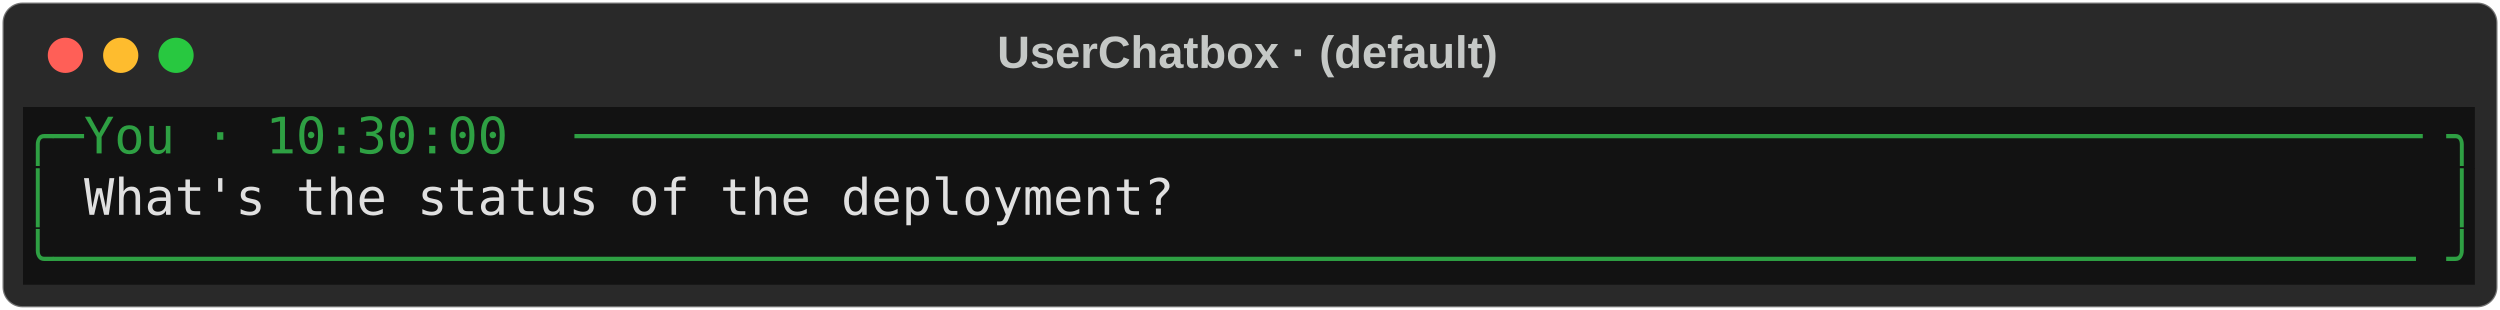
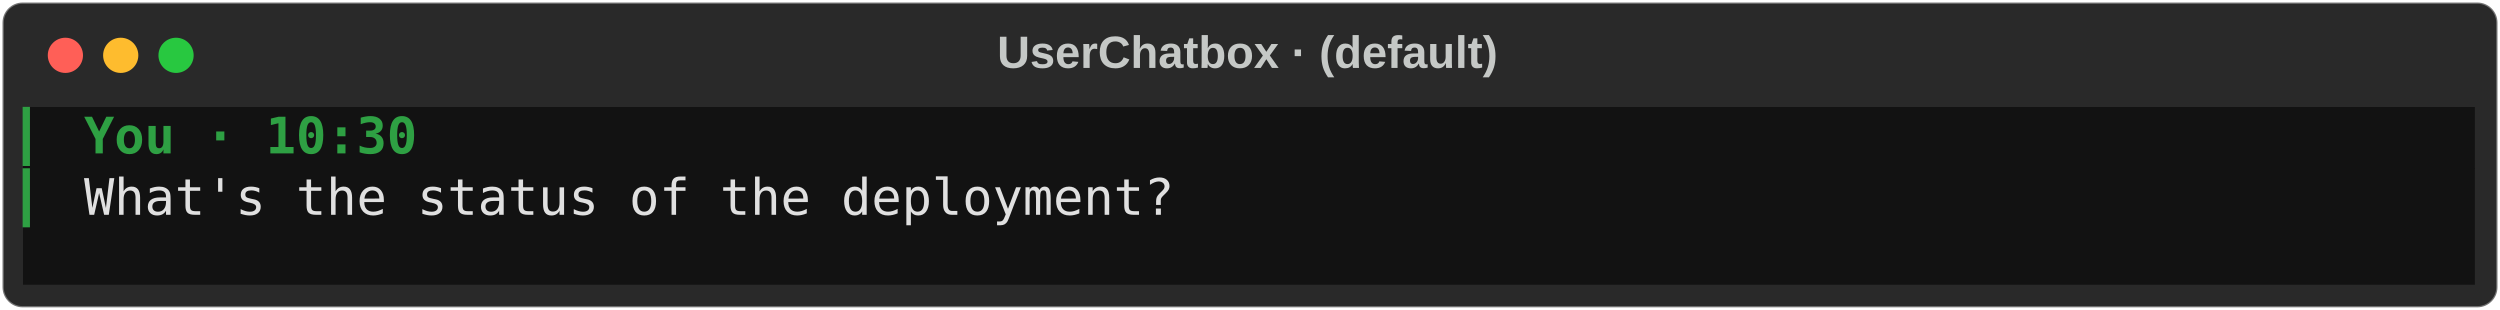
<svg xmlns="http://www.w3.org/2000/svg" class="rich-terminal" viewBox="0 0 994 123.2">
  <style>

    @font-face {
        font-family: "Fira Code";
        src: local("FiraCode-Regular"),
                url("https://cdnjs.cloudflare.com/ajax/libs/firacode/6.2.0/woff2/FiraCode-Regular.woff2") format("woff2"),
                url("https://cdnjs.cloudflare.com/ajax/libs/firacode/6.2.0/woff/FiraCode-Regular.woff") format("woff");
        font-style: normal;
        font-weight: 400;
    }
    @font-face {
        font-family: "Fira Code";
        src: local("FiraCode-Bold"),
                url("https://cdnjs.cloudflare.com/ajax/libs/firacode/6.2.0/woff2/FiraCode-Bold.woff2") format("woff2"),
                url("https://cdnjs.cloudflare.com/ajax/libs/firacode/6.2.0/woff/FiraCode-Bold.woff") format("woff");
        font-style: bold;
        font-weight: 700;
    }

-     .terminal-3106380065-matrix {
+     .terminal-2329743777-matrix {
        font-family: Fira Code, monospace;
        font-size: 20px;
        line-height: 24.4px;
        font-variant-east-asian: full-width;
    }

-     .terminal-3106380065-title {
+     .terminal-2329743777-title {
        font-size: 18px;
        font-weight: bold;
        font-family: arial;
    }

-     .terminal-3106380065-r1 { fill: #2ea043 }
- .terminal-3106380065-r2 { fill: #c5c8c6 }
- .terminal-3106380065-r3 { fill: #e0e0e0 }
+     .terminal-2329743777-r1 { fill: #2ea043 }
+ .terminal-2329743777-r2 { fill: #c5c8c6 }
+ .terminal-2329743777-r3 { fill: #2ea043;font-weight: bold }
+ .terminal-2329743777-r4 { fill: #e0e0e0 }
    </style>
  <defs>
-     <clipPath id="terminal-3106380065-clip-terminal">
+     <clipPath id="terminal-2329743777-clip-terminal">
      <rect x="0" y="0" width="975.0" height="72.2" />
    </clipPath>
-     <clipPath id="terminal-3106380065-line-0">
+     <clipPath id="terminal-2329743777-line-0">
      <rect x="0" y="1.5" width="976" height="24.65" />
    </clipPath>
-     <clipPath id="terminal-3106380065-line-1">
+     <clipPath id="terminal-2329743777-line-1">
      <rect x="0" y="25.9" width="976" height="24.65" />
    </clipPath>
  </defs>
  <rect fill="#292929" stroke="rgba(255,255,255,0.35)" stroke-width="1" x="1" y="1" width="992" height="121.2" rx="8" />
-   <text class="terminal-3106380065-title" fill="#c5c8c6" text-anchor="middle" x="496" y="27">UserChatbox · (default)</text>
+   <text class="terminal-2329743777-title" fill="#c5c8c6" text-anchor="middle" x="496" y="27">UserChatbox · (default)</text>
  <g transform="translate(26,22)">
    <circle cx="0" cy="0" r="7" fill="#ff5f57" />
    <circle cx="22" cy="0" r="7" fill="#febc2e" />
    <circle cx="44" cy="0" r="7" fill="#28c840" />
  </g>
-   <g transform="translate(9, 41)" clip-path="url(#terminal-3106380065-clip-terminal)">
+   <g transform="translate(9, 41)" clip-path="url(#terminal-2329743777-clip-terminal)">
    <rect fill="#121212" x="0" y="1.5" width="12.2" height="24.65" shape-rendering="crispEdges" />
    <rect fill="#121212" x="12.2" y="1.5" width="12.2" height="24.65" shape-rendering="crispEdges" />
-     <rect fill="#121212" x="24.4" y="1.5" width="195.2" height="24.65" shape-rendering="crispEdges" />
-     <rect fill="#121212" x="219.6" y="1.5" width="744.2" height="24.65" shape-rendering="crispEdges" />
-     <rect fill="#121212" x="963.8" y="1.5" width="12.2" height="24.65" shape-rendering="crispEdges" />
+     <rect fill="#121212" x="24.4" y="1.5" width="134.2" height="24.65" shape-rendering="crispEdges" />
+     <rect fill="#121212" x="158.6" y="1.5" width="817.4" height="24.65" shape-rendering="crispEdges" />
    <rect fill="#121212" x="0" y="25.9" width="12.2" height="24.65" shape-rendering="crispEdges" />
    <rect fill="#121212" x="12.2" y="25.9" width="12.2" height="24.65" shape-rendering="crispEdges" />
    <rect fill="#121212" x="24.4" y="25.9" width="439.2" height="24.65" shape-rendering="crispEdges" />
-     <rect fill="#121212" x="463.6" y="25.9" width="488" height="24.65" shape-rendering="crispEdges" />
-     <rect fill="#121212" x="951.6" y="25.9" width="12.2" height="24.65" shape-rendering="crispEdges" />
-     <rect fill="#121212" x="963.8" y="25.9" width="12.2" height="24.65" shape-rendering="crispEdges" />
-     <rect fill="#121212" x="0" y="50.3" width="12.2" height="24.65" shape-rendering="crispEdges" />
-     <rect fill="#121212" x="12.2" y="50.3" width="951.6" height="24.65" shape-rendering="crispEdges" />
-     <rect fill="#121212" x="963.8" y="50.3" width="12.2" height="24.65" shape-rendering="crispEdges" />
-     <g class="terminal-3106380065-matrix">
-       <text class="terminal-3106380065-r1" x="0" y="20" textLength="12.2" clip-path="url(#terminal-3106380065-line-0)">╭</text>
-       <text class="terminal-3106380065-r1" x="12.2" y="20" textLength="12.2" clip-path="url(#terminal-3106380065-line-0)">─</text>
-       <text class="terminal-3106380065-r1" x="24.4" y="20" textLength="195.2" clip-path="url(#terminal-3106380065-line-0)"> You · 10:30:00 </text>
-       <text class="terminal-3106380065-r1" x="219.6" y="20" textLength="744.2" clip-path="url(#terminal-3106380065-line-0)">─────────────────────────────────────────────────────────────</text>
-       <text class="terminal-3106380065-r1" x="963.8" y="20" textLength="12.2" clip-path="url(#terminal-3106380065-line-0)">╮</text>
-       <text class="terminal-3106380065-r2" x="976" y="20" textLength="12.2" clip-path="url(#terminal-3106380065-line-0)">
+     <rect fill="#121212" x="463.6" y="25.9" width="512.4" height="24.65" shape-rendering="crispEdges" />
+     <rect fill="#121212" x="0" y="50.3" width="976" height="24.65" shape-rendering="crispEdges" />
+     <g class="terminal-2329743777-matrix">
+       <text class="terminal-2329743777-r1" x="0" y="20" textLength="12.2" clip-path="url(#terminal-2329743777-line-0)">▎</text>
+       <text class="terminal-2329743777-r3" x="24.4" y="20" textLength="134.2" clip-path="url(#terminal-2329743777-line-0)">You · 10:30</text>
+       <text class="terminal-2329743777-r2" x="976" y="20" textLength="12.2" clip-path="url(#terminal-2329743777-line-0)">
</text>
-       <text class="terminal-3106380065-r1" x="0" y="44.4" textLength="12.2" clip-path="url(#terminal-3106380065-line-1)">│</text>
-       <text class="terminal-3106380065-r3" x="24.4" y="44.4" textLength="439.2" clip-path="url(#terminal-3106380065-line-1)">What's the status of the deployment?</text>
-       <text class="terminal-3106380065-r1" x="963.8" y="44.4" textLength="12.2" clip-path="url(#terminal-3106380065-line-1)">│</text>
-       <text class="terminal-3106380065-r2" x="976" y="44.4" textLength="12.2" clip-path="url(#terminal-3106380065-line-1)">
+       <text class="terminal-2329743777-r1" x="0" y="44.4" textLength="12.2" clip-path="url(#terminal-2329743777-line-1)">▎</text>
+       <text class="terminal-2329743777-r4" x="24.4" y="44.4" textLength="439.2" clip-path="url(#terminal-2329743777-line-1)">What's the status of the deployment?</text>
+       <text class="terminal-2329743777-r2" x="976" y="44.4" textLength="12.2" clip-path="url(#terminal-2329743777-line-1)">
</text>
-       <text class="terminal-3106380065-r1" x="0" y="68.8" textLength="12.2" clip-path="url(#terminal-3106380065-line-2)">╰</text>
-       <text class="terminal-3106380065-r1" x="12.2" y="68.8" textLength="951.6" clip-path="url(#terminal-3106380065-line-2)">──────────────────────────────────────────────────────────────────────────────</text>
-       <text class="terminal-3106380065-r1" x="963.8" y="68.8" textLength="12.2" clip-path="url(#terminal-3106380065-line-2)">╯</text>
    </g>
  </g>
</svg>
